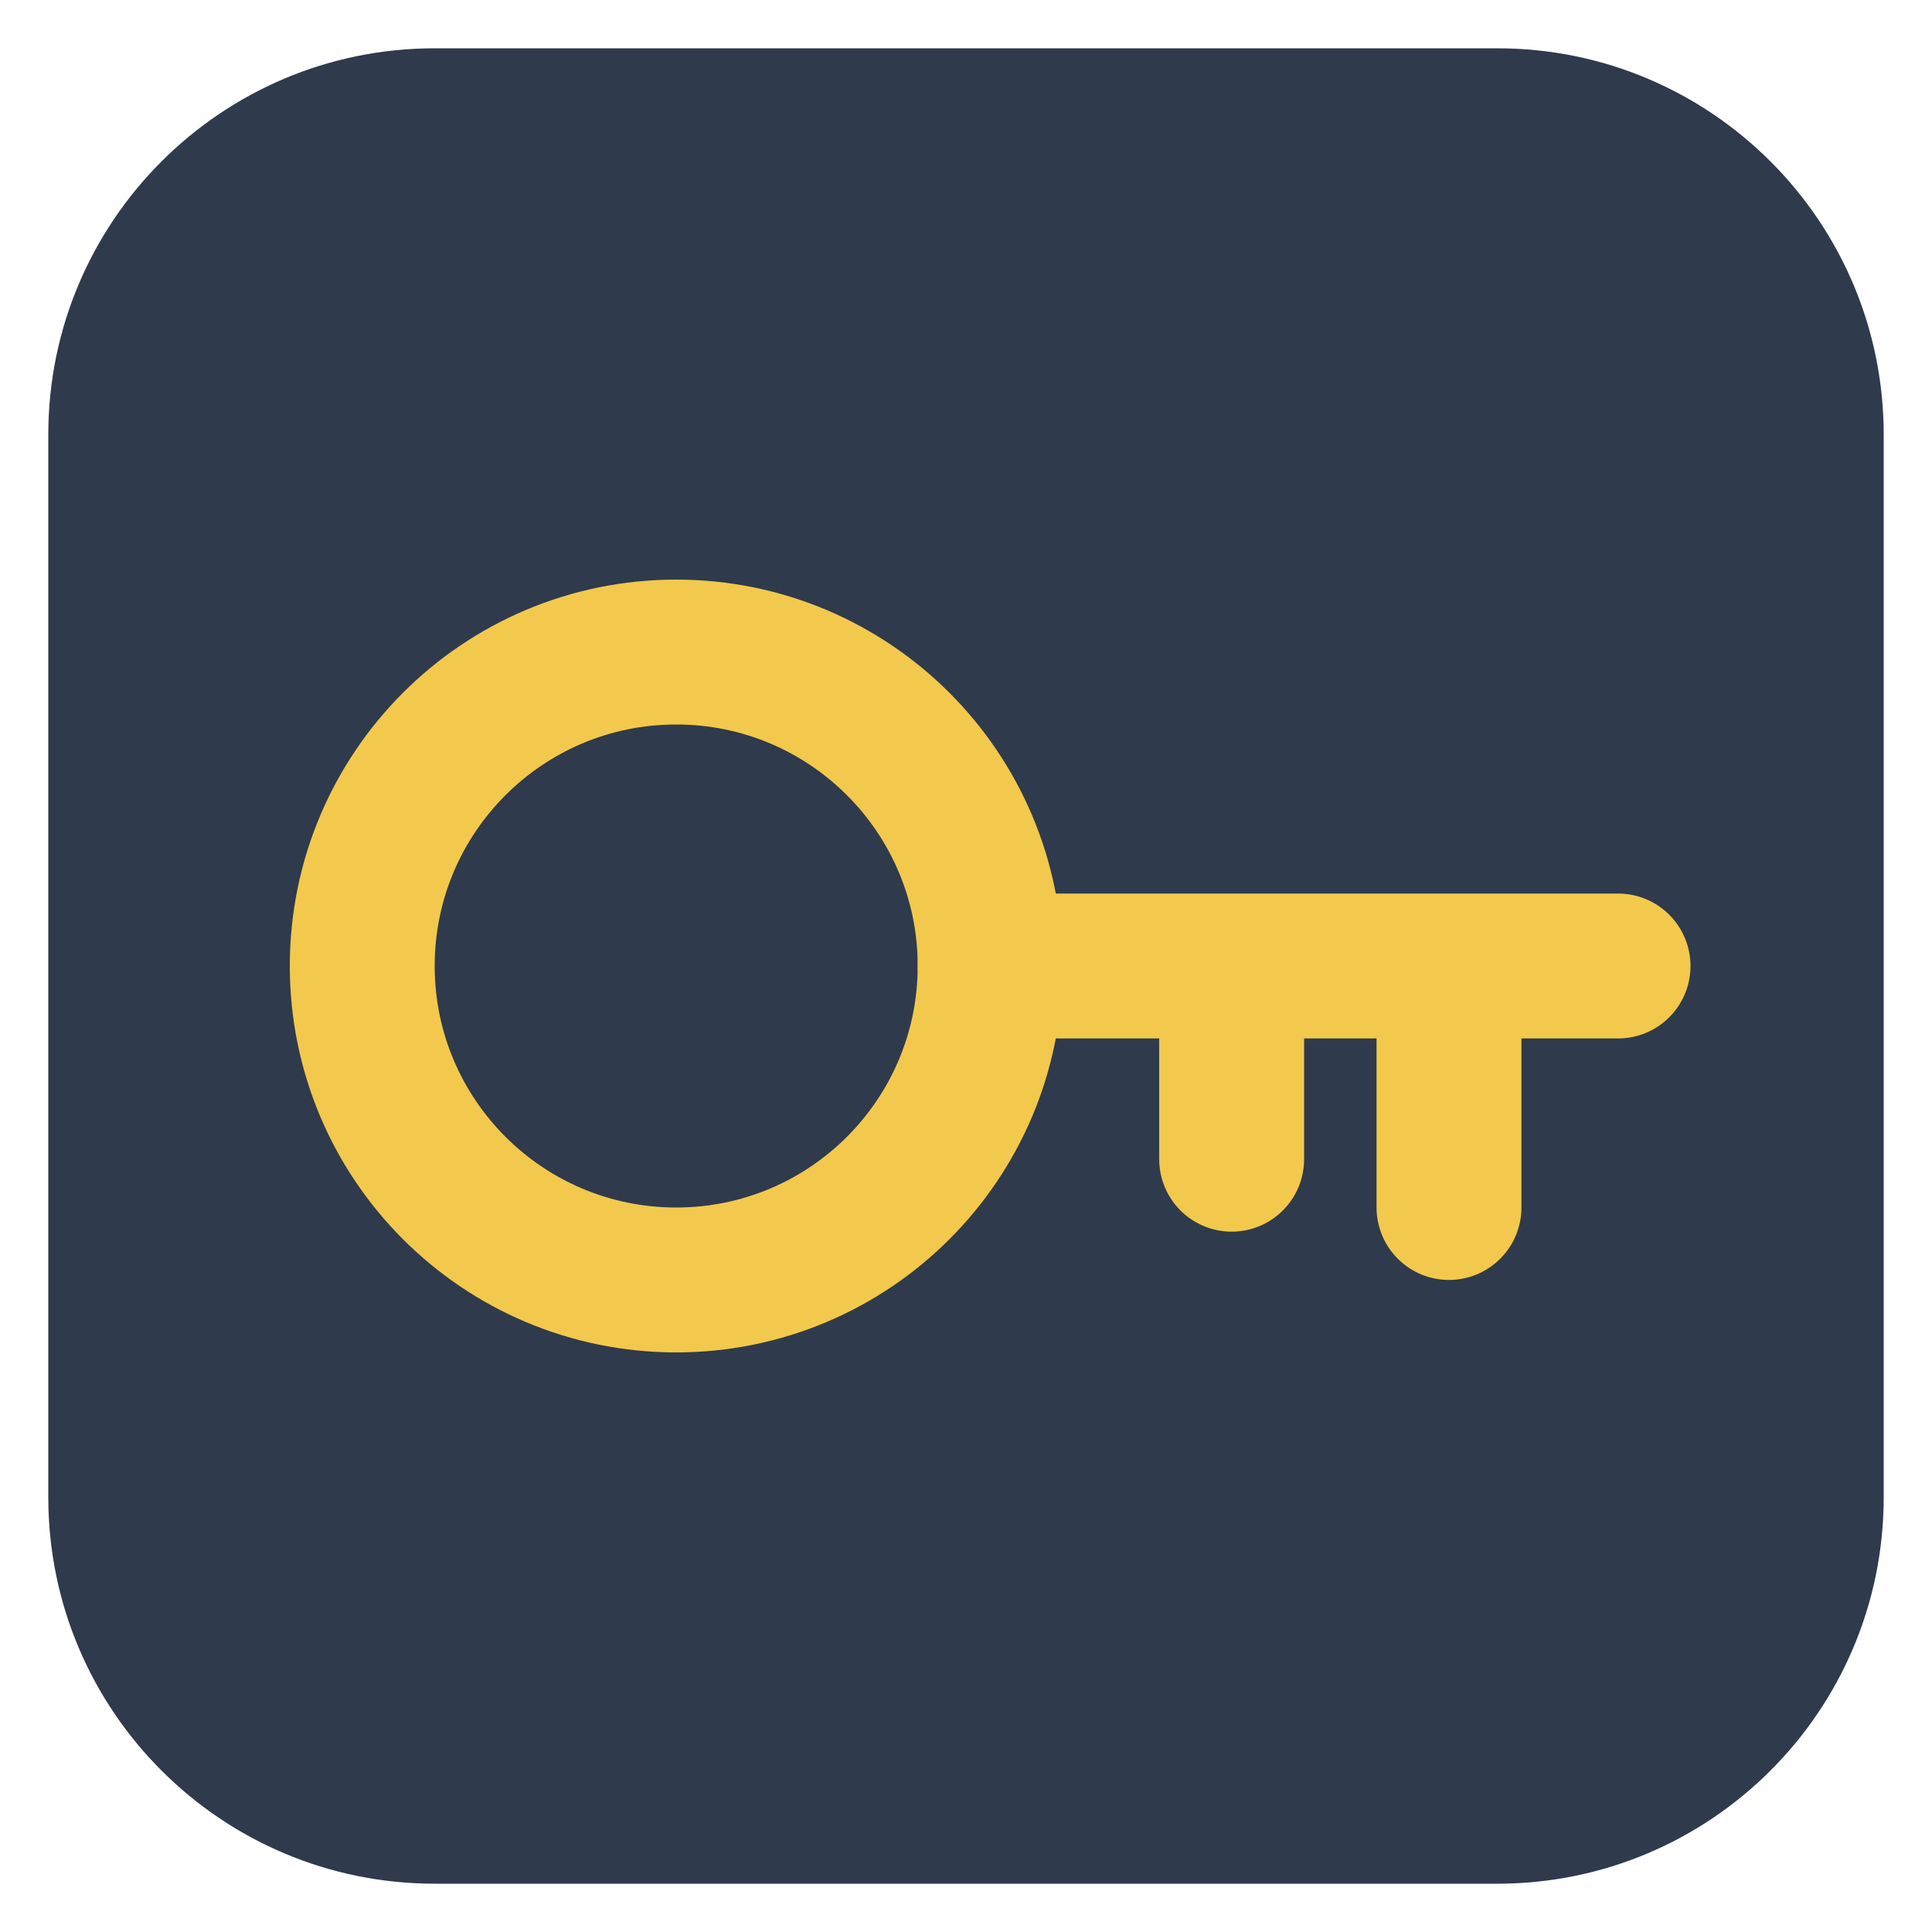
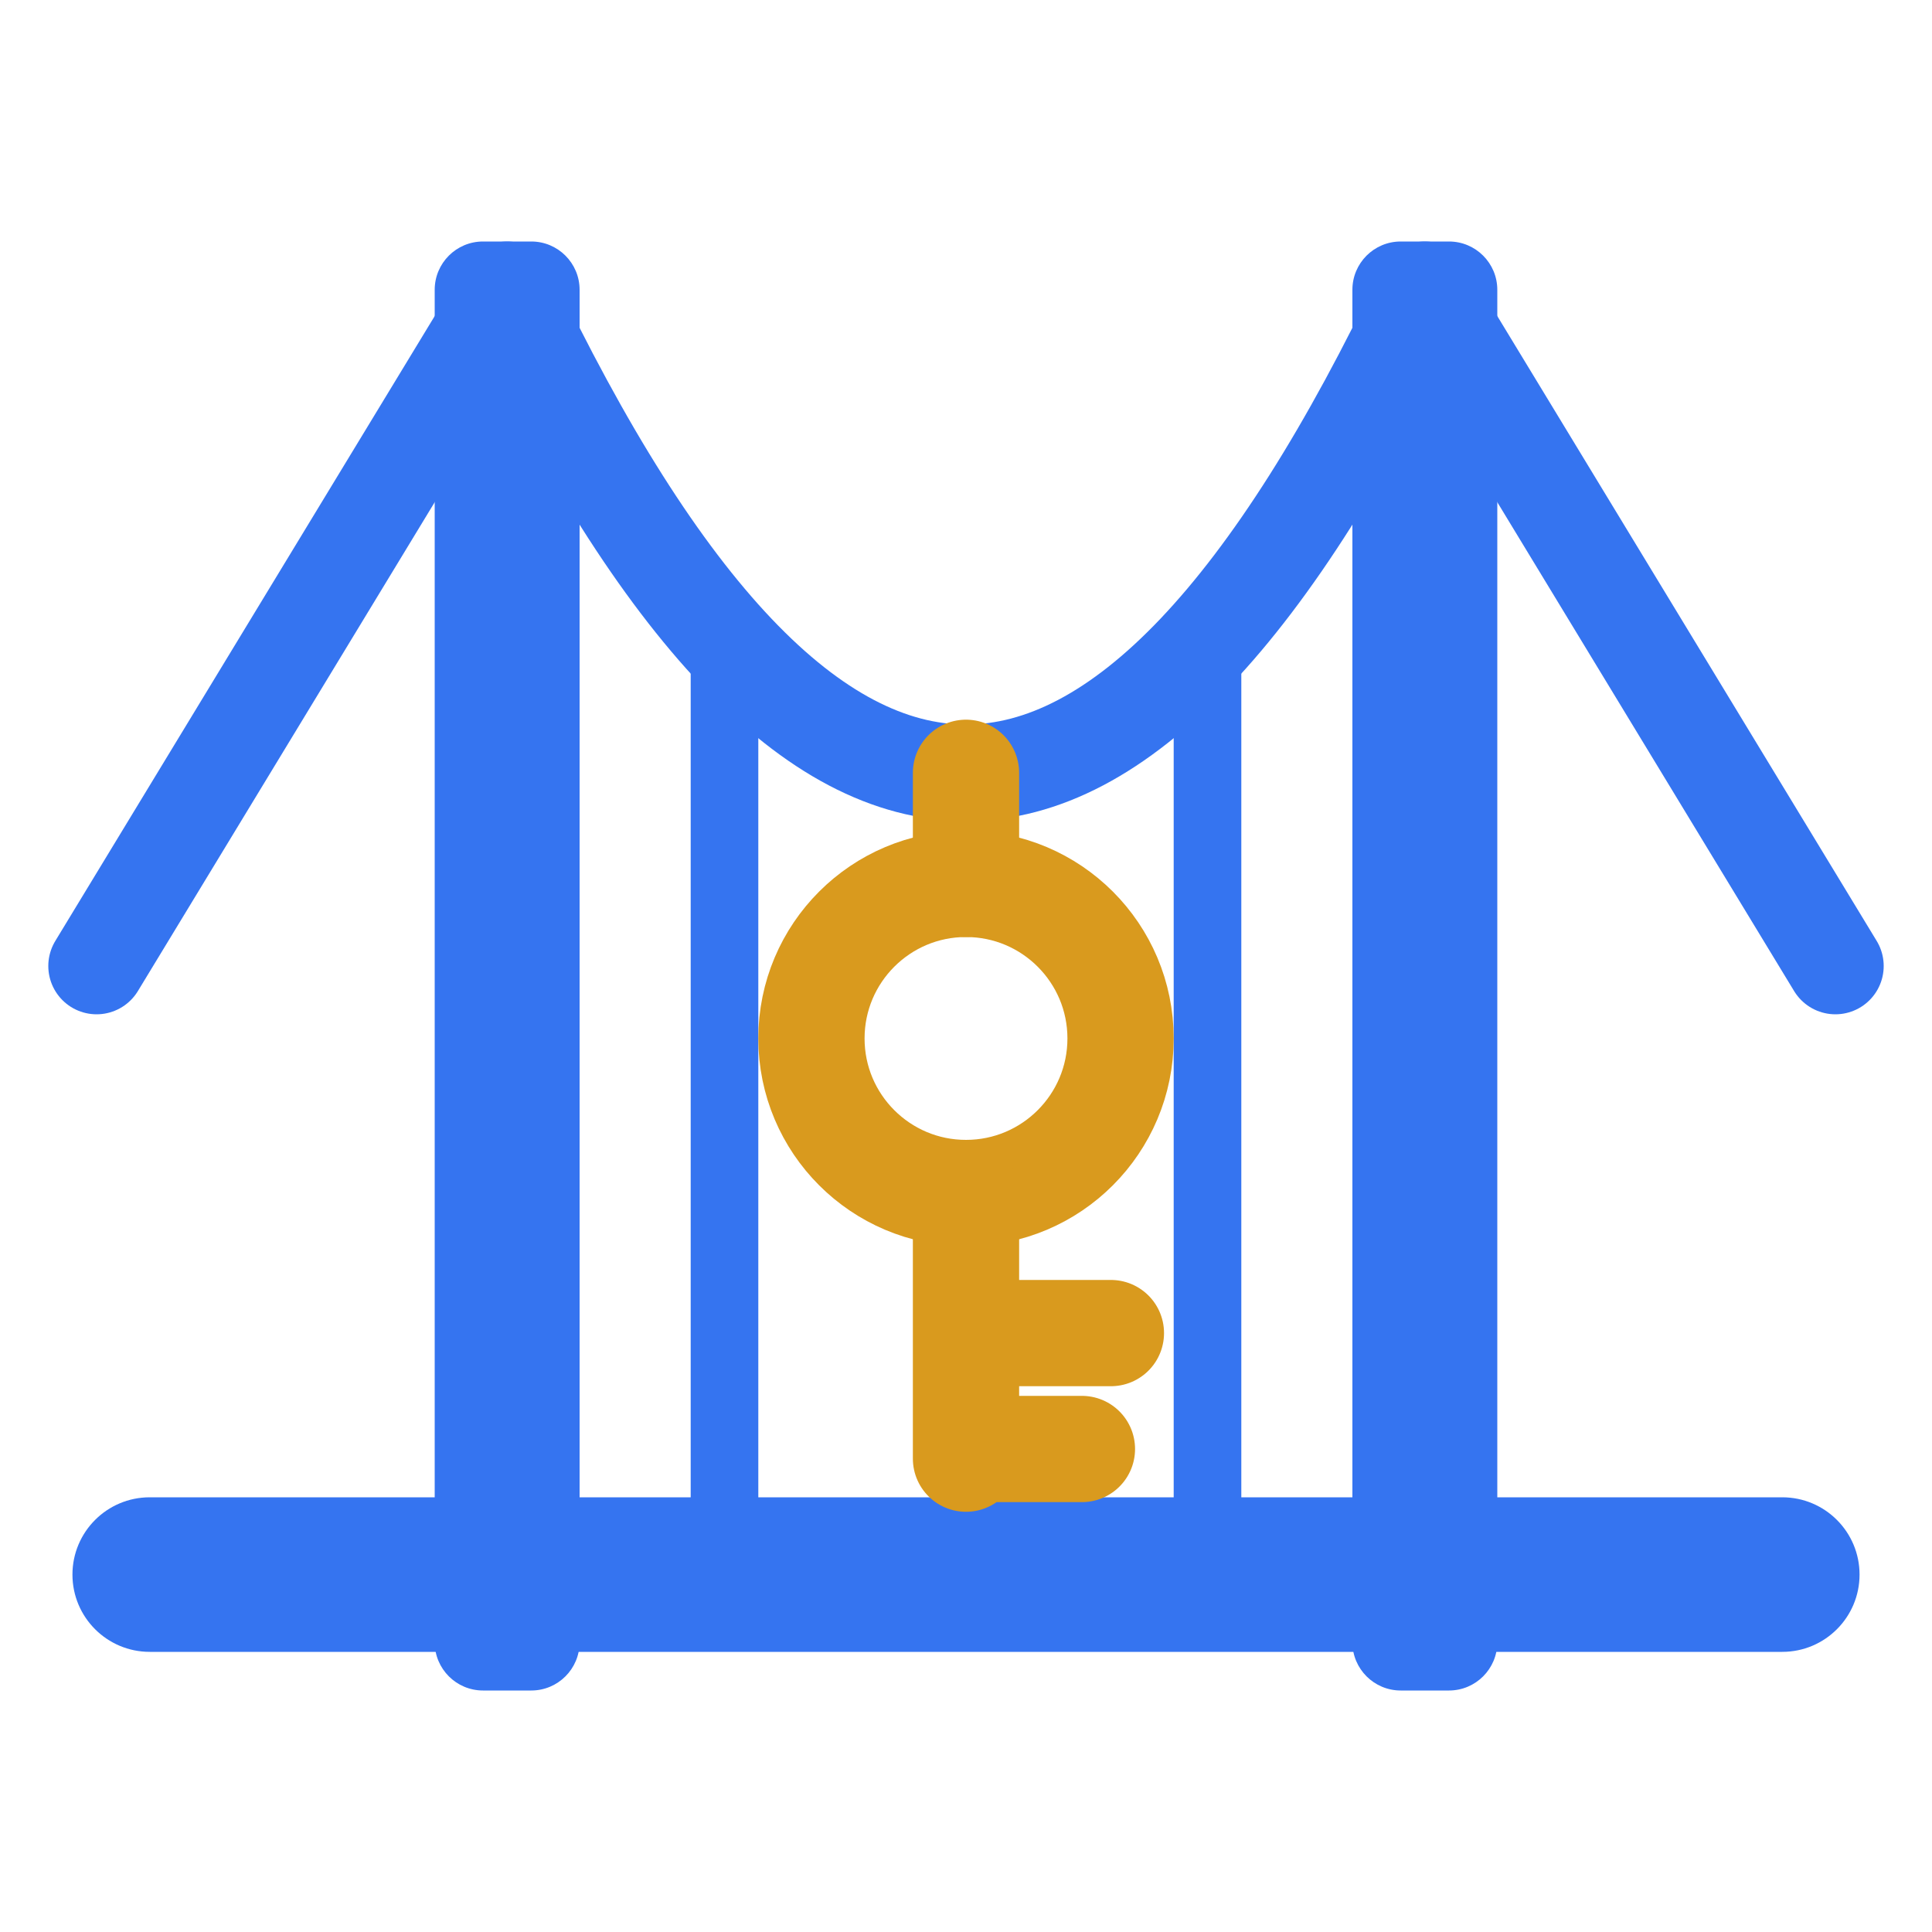
<svg xmlns="http://www.w3.org/2000/svg" width="40" height="40" viewBox="0 0 40 40">
-   <rect x="1" y="1" width="38" height="38" rx="8" fill="#2F3A4C" />
-   <circle cx="14" cy="20" r="6.5" fill="none" stroke="#F2C94C" stroke-width="3" />
-   <path d="M20.5 20h13M30 20v5M25.5 20v4" fill="none" stroke="#F2C94C" stroke-width="3" stroke-linecap="round" />
+   <g fill="none" stroke="#3574F0" stroke-linecap="round" stroke-linejoin="round">
+     <path d="M2 20 L10.5 6 Q20 26 29.5 6 L38 20" stroke-width="2" />
+     <path d="M15 13.2 V32 M25 13.2 V32" stroke-width="1.4" />
+   </g>
+   <rect x="9" y="5" width="3" height="30" rx="1" fill="#3574F0" />
+   <rect x="28" y="5" width="3" height="30" rx="1" fill="#3574F0" />
+   <rect x="1.5" y="31" width="37" height="3.2" rx="1.6" fill="#3574F0" />
+   <g fill="none" stroke="#D99A1E" stroke-width="2.2" stroke-linecap="round">
+     <path d="M20 16 V18.3" />
+     <circle cx="20" cy="21.5" r="3.2" />
+     <path d="M20 24.7 V30.2 M20 27.6 H23 M20 30 H22.4" />
+   </g>
</svg>
